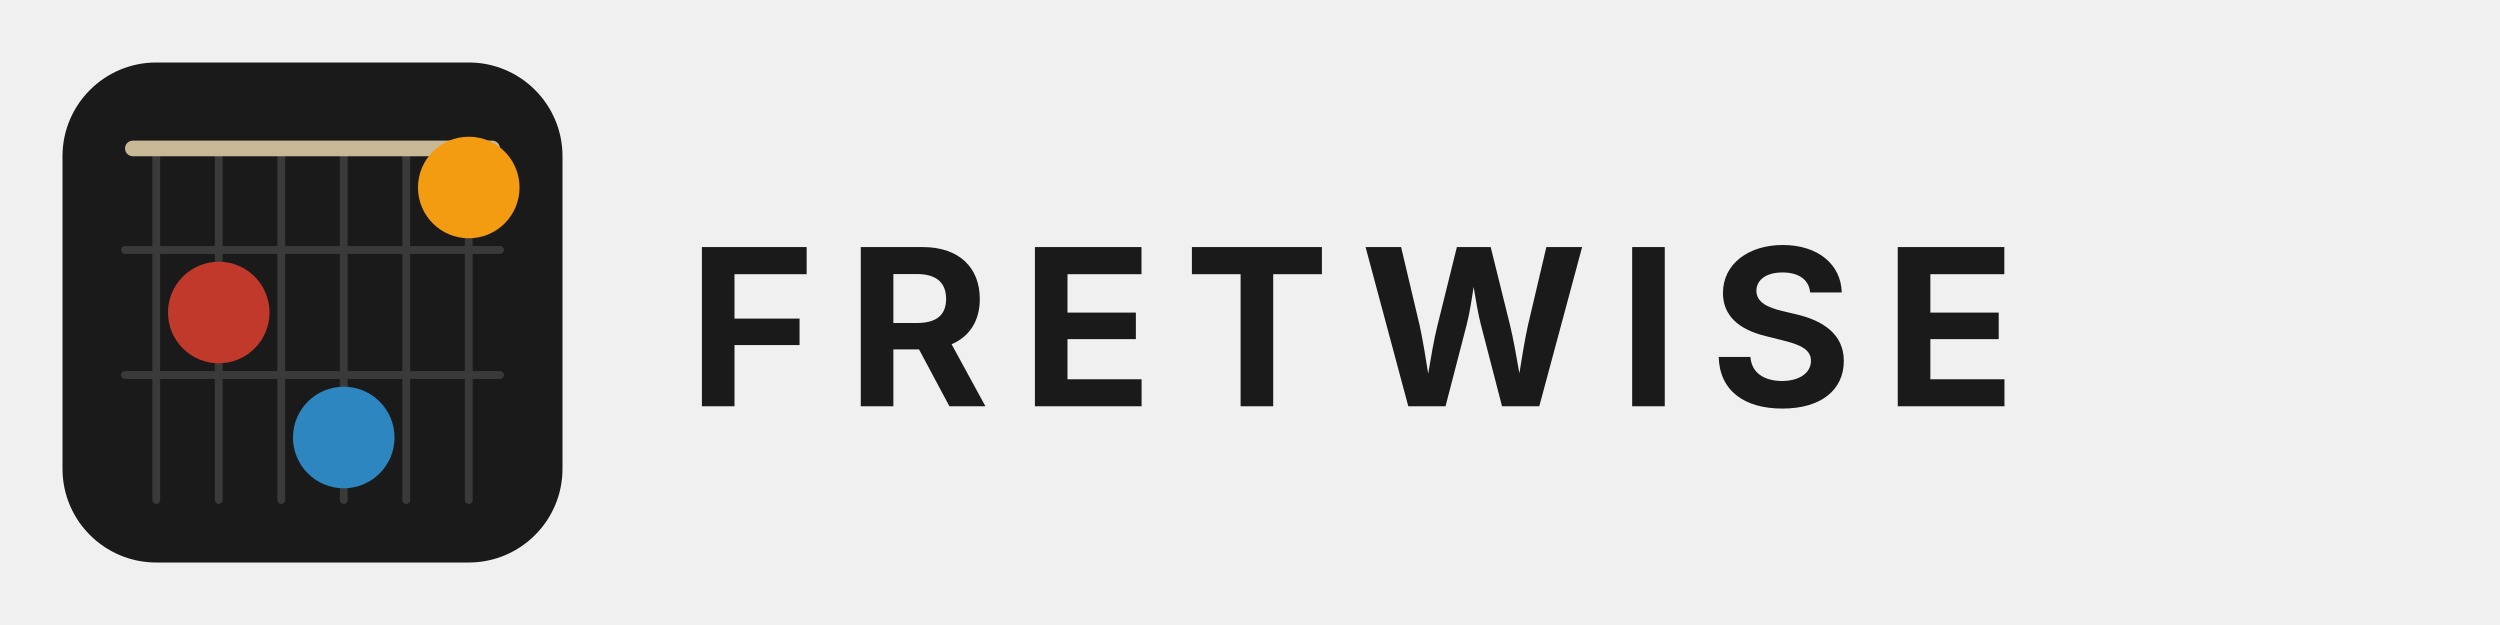
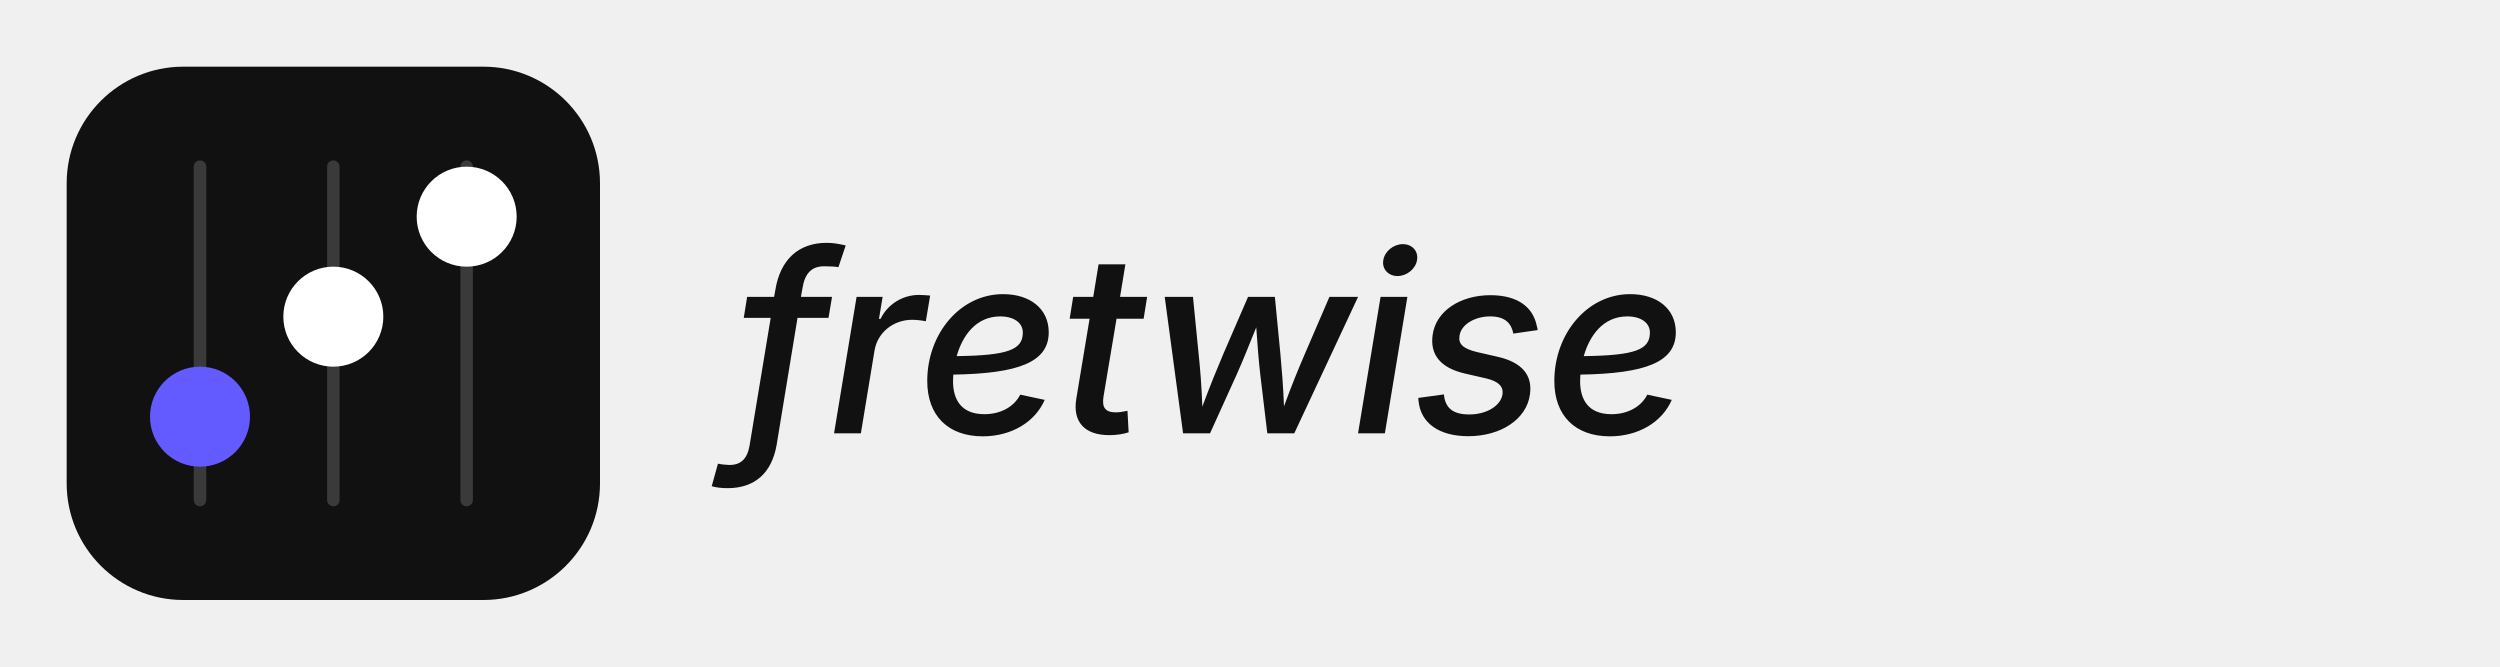
- <svg xmlns="http://www.w3.org/2000/svg" viewBox="0 0 320 80" role="img" aria-label="Fretwise">
+ <svg xmlns="http://www.w3.org/2000/svg" viewBox="0 0 300 80" role="img" aria-label="fretwise">
  <g transform="translate(8 8)">
-     <rect width="64" height="64" rx="12" fill="#1a1a1a" />
-     <g stroke="#3a3a3a" stroke-width="1" stroke-linecap="round">
-       <path d="M12 12v44M20 12v44M28 12v44M36 12v44M44 12v44M52 12v44" />
-       <path d="M8 24h48M8 40h48" />
+     <rect width="64" height="64" rx="14" fill="#111111" />
+     <g stroke="#3a3a3a" stroke-width="1.5" stroke-linecap="round">
+       <path d="M16 12v40M32 12v40M48 12v40" />
    </g>
-     <rect x="8" y="10" width="48" height="2" rx="1" fill="#c8b896" />
-     <circle cx="20" cy="32" r="6.5" fill="#c0392b" />
-     <circle cx="36" cy="48" r="6.5" fill="#2e86c1" />
-     <circle cx="52" cy="16" r="6.5" fill="#f39c12" />
+     <circle cx="16" cy="42" r="6" fill="#635BFF" />
+     <circle cx="32" cy="30" r="6" fill="#ffffff" />
+     <circle cx="48" cy="18" r="6" fill="#ffffff" />
  </g>
-   <text x="88" y="52" font-family="-apple-system, BlinkMacSystemFont, 'SF Pro Display', Inter, system-ui, sans-serif" font-size="28" font-weight="700" letter-spacing="3.9" fill="#1a1a1a">FRETWISE</text>
+   <text x="88" y="52" font-family="'Inter', -apple-system, BlinkMacSystemFont, 'Segoe UI', system-ui, sans-serif" font-style="italic" font-size="30" font-weight="500" letter-spacing="-0.3" fill="#111111">fretwise</text>
</svg>
